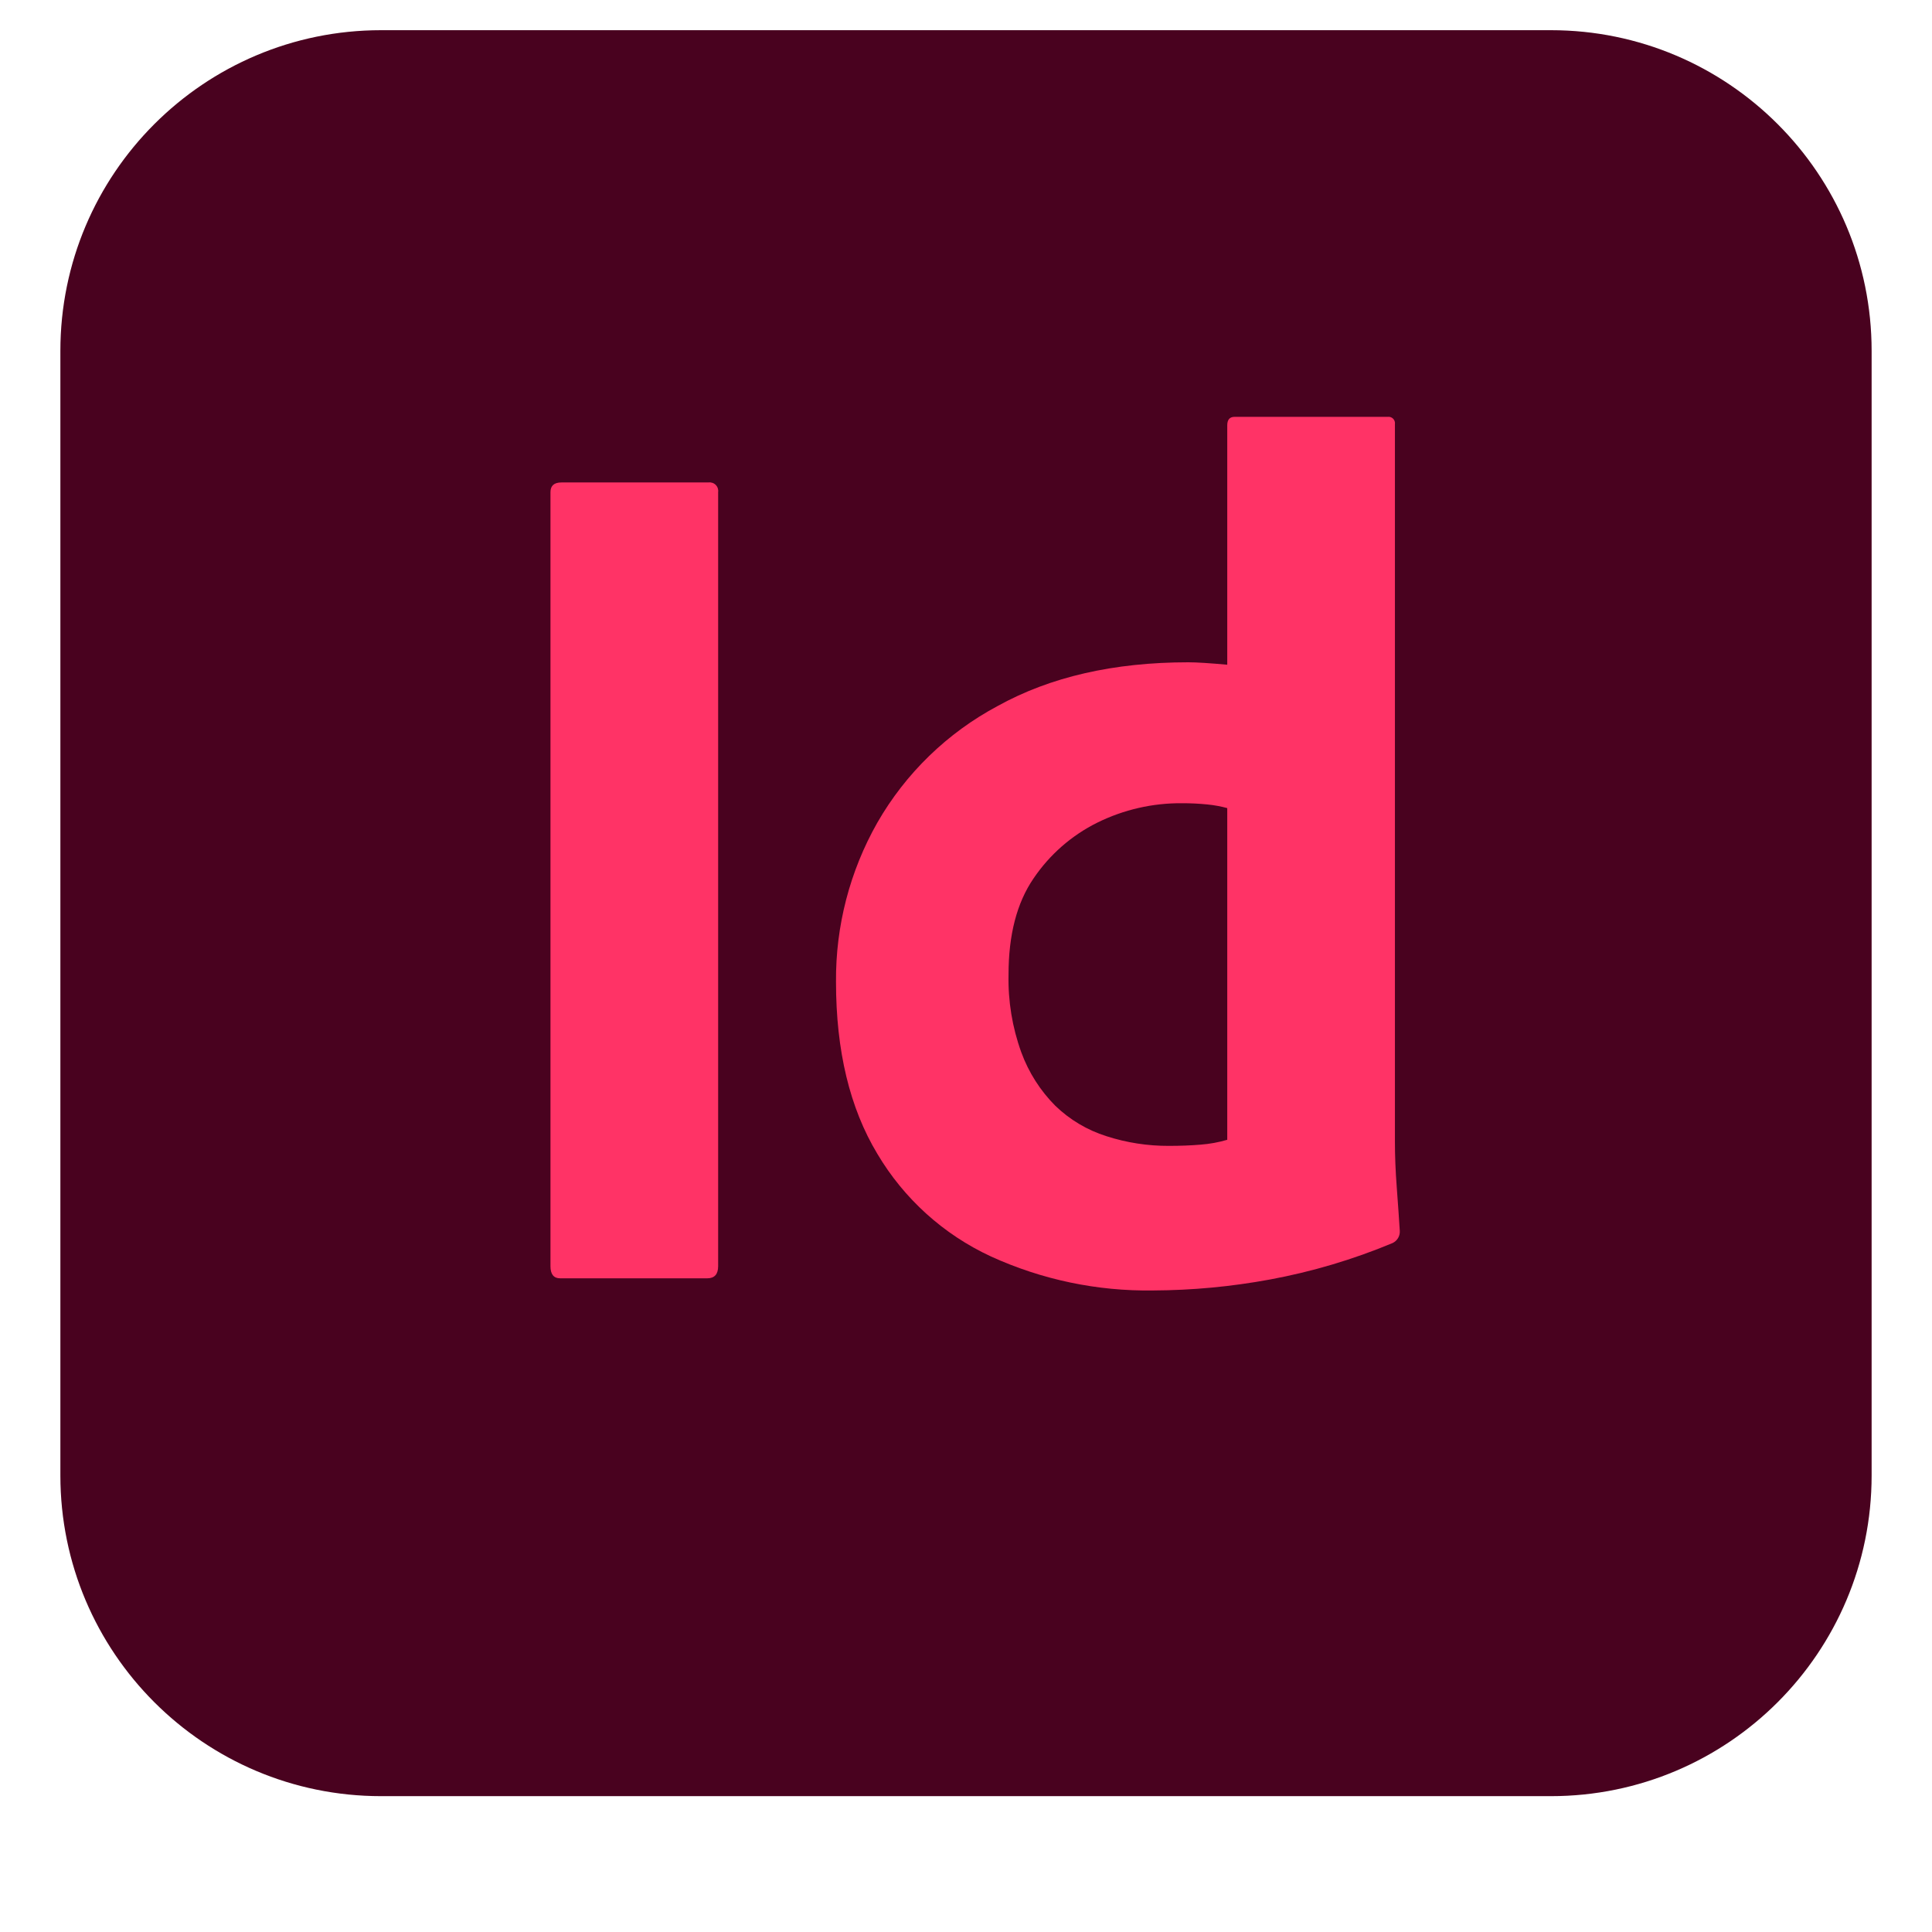
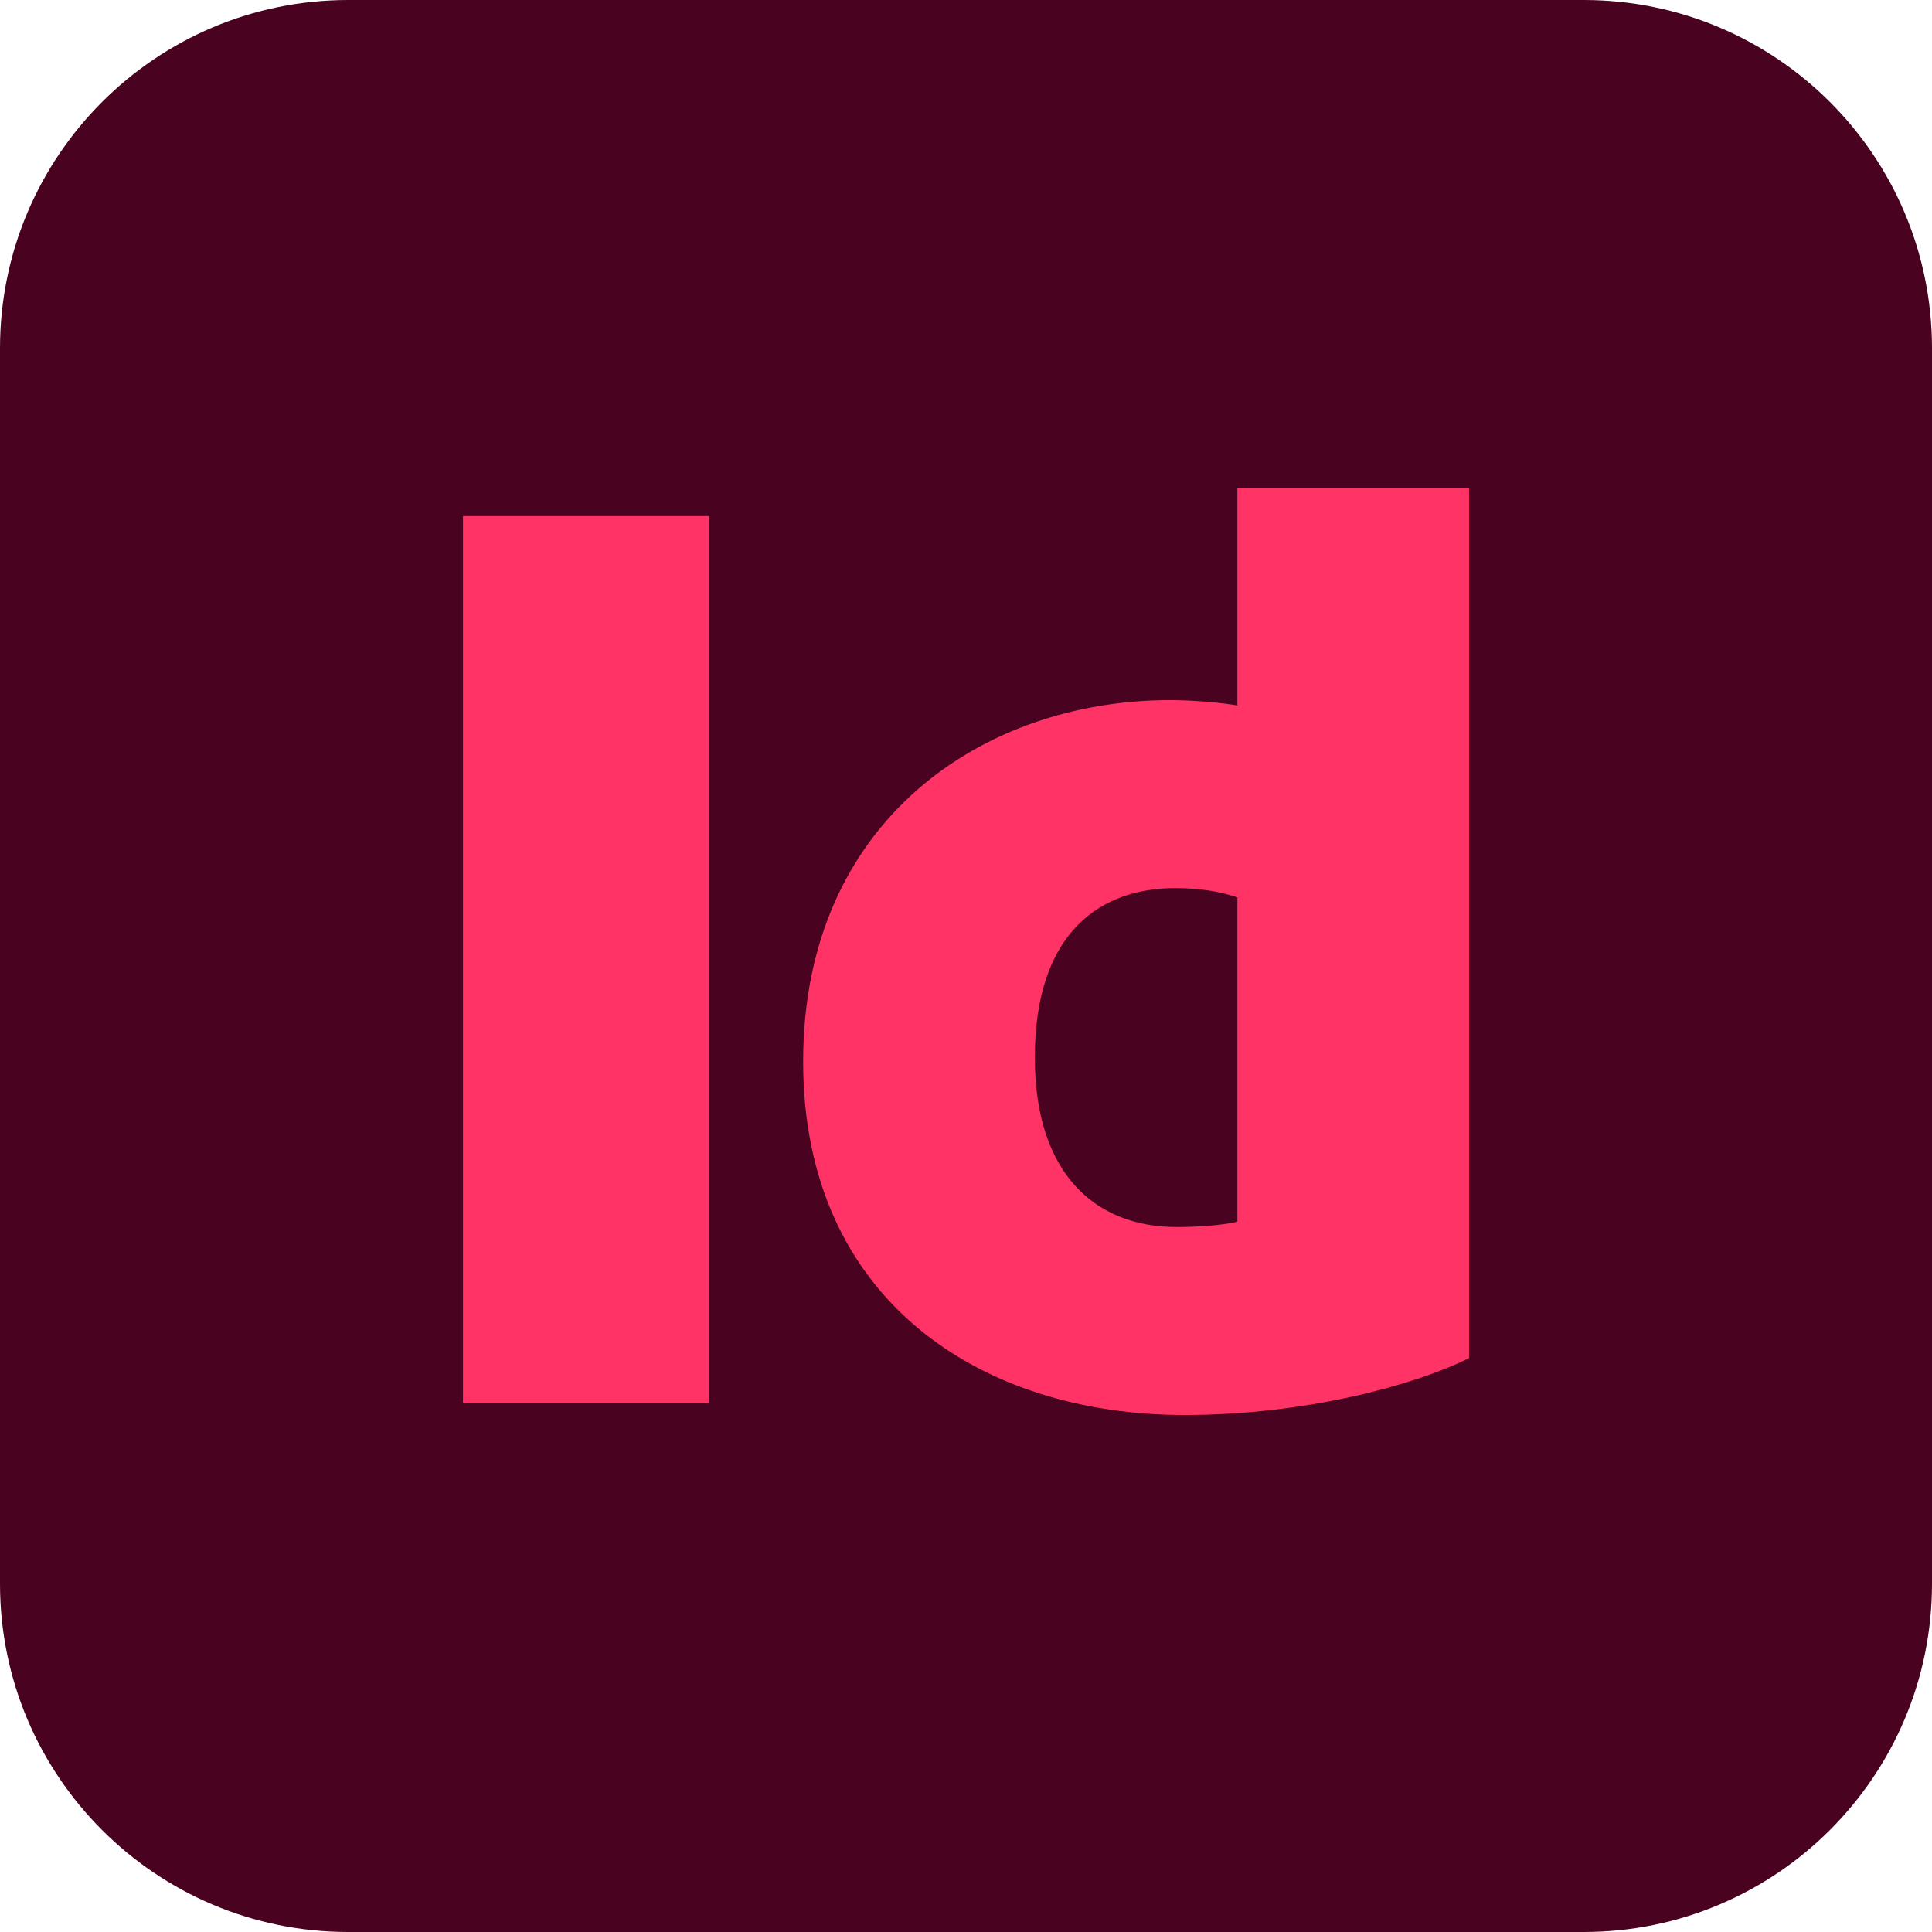
- <svg xmlns="http://www.w3.org/2000/svg" viewBox="0 0 256 256">
-   <defs>
-     <style>.cls-1{fill:#49021f;}.cls-2{fill:#f36;}</style>
-   </defs>
-   <g id="Surfaces">
-     <g id="Publishing_Surface" data-name="Publishing Surface">
-       <g id="Outline_no_shadow" data-name="Outline no shadow">
-         <rect class="cls-1" x="8" y="4" width="240" height="234" rx="42.5" />
-       </g>
-     </g>
-   </g>
-   <g id="Outlined_Mnemonics_Logos" data-name="Outlined Mnemonics &amp; Logos">
-     <g id="Id">
-       <path class="cls-2" d="M95.158,65.216V167.773q0,1.611-1.449,1.61H74.228q-1.29,0-1.288-1.61V65.216q0-1.287,1.449-1.288h19.481A1.139,1.139,0,0,1,95.158,65.216Z" />
-       <path class="cls-2" d="M152.796,170.993a49.882,49.882,0,0,1-21.494-4.508,34.172,34.172,0,0,1-15.053-13.604q-5.476-9.094-5.474-22.781a42.041,42.041,0,0,1,5.474-21.091,40.187,40.187,0,0,1,15.939-15.456q10.463-5.796,25.277-5.796.803,0,2.093.081,1.287.083,3.059.241v-31.717c0-.75.322-1.127.966-1.127h20.286a.854.854,0,0,1,.966.966v95.151q0,2.74.241,5.957.242,3.222.403,5.796a1.664,1.664,0,0,1-.966,1.61,79.86,79.86,0,0,1-16.261,4.83A87.299,87.299,0,0,1,152.796,170.993Zm9.821-19.964V107.076a15.971,15.971,0,0,0-2.656-.483,32.11,32.11,0,0,0-3.301-.161,24.861,24.861,0,0,0-11.27,2.576,22.005,22.005,0,0,0-8.452,7.406q-3.302,4.83-3.301,12.719a28.391,28.391,0,0,0,1.69,10.304,19.588,19.588,0,0,0,4.508,7.084,17.167,17.167,0,0,0,6.762,4.025,26.49,26.49,0,0,0,8.291,1.288q2.253,0,4.186-.161A17.232,17.232,0,0,0,162.617,151.029Z" />
-     </g>
-   </g>
+ <svg xmlns="http://www.w3.org/2000/svg" width="54" height="54" viewBox="0 0 54 54" fill="none">
+   <path d="M44.265 0H9.735C4.359 0 0 4.359 0 9.735V44.265C0 49.641 4.359 54 9.735 54H44.265C49.641 54 54 49.641 54 44.265V9.735C54 4.359 49.641 0 44.265 0Z" fill="#49021F" />
+   <path d="M12.94 14.425H19.822V39.217H12.94V14.425Z" fill="#FF3366" />
+   <path d="M22.448 29.671C22.448 22.936 27.48 19.569 32.698 19.569C33.401 19.569 34.141 19.643 34.585 19.717V13.648H41.061V37.959C39.507 38.736 36.436 39.55 33.105 39.55C27.407 39.55 22.448 36.331 22.448 29.671ZM34.585 34.148V25.082C34.141 24.934 33.586 24.823 32.846 24.823C30.811 24.823 28.924 26.007 28.924 29.56C28.924 32.816 30.626 34.296 32.883 34.296C33.401 34.296 34.104 34.259 34.585 34.148Z" fill="#FF3366" />
</svg>
